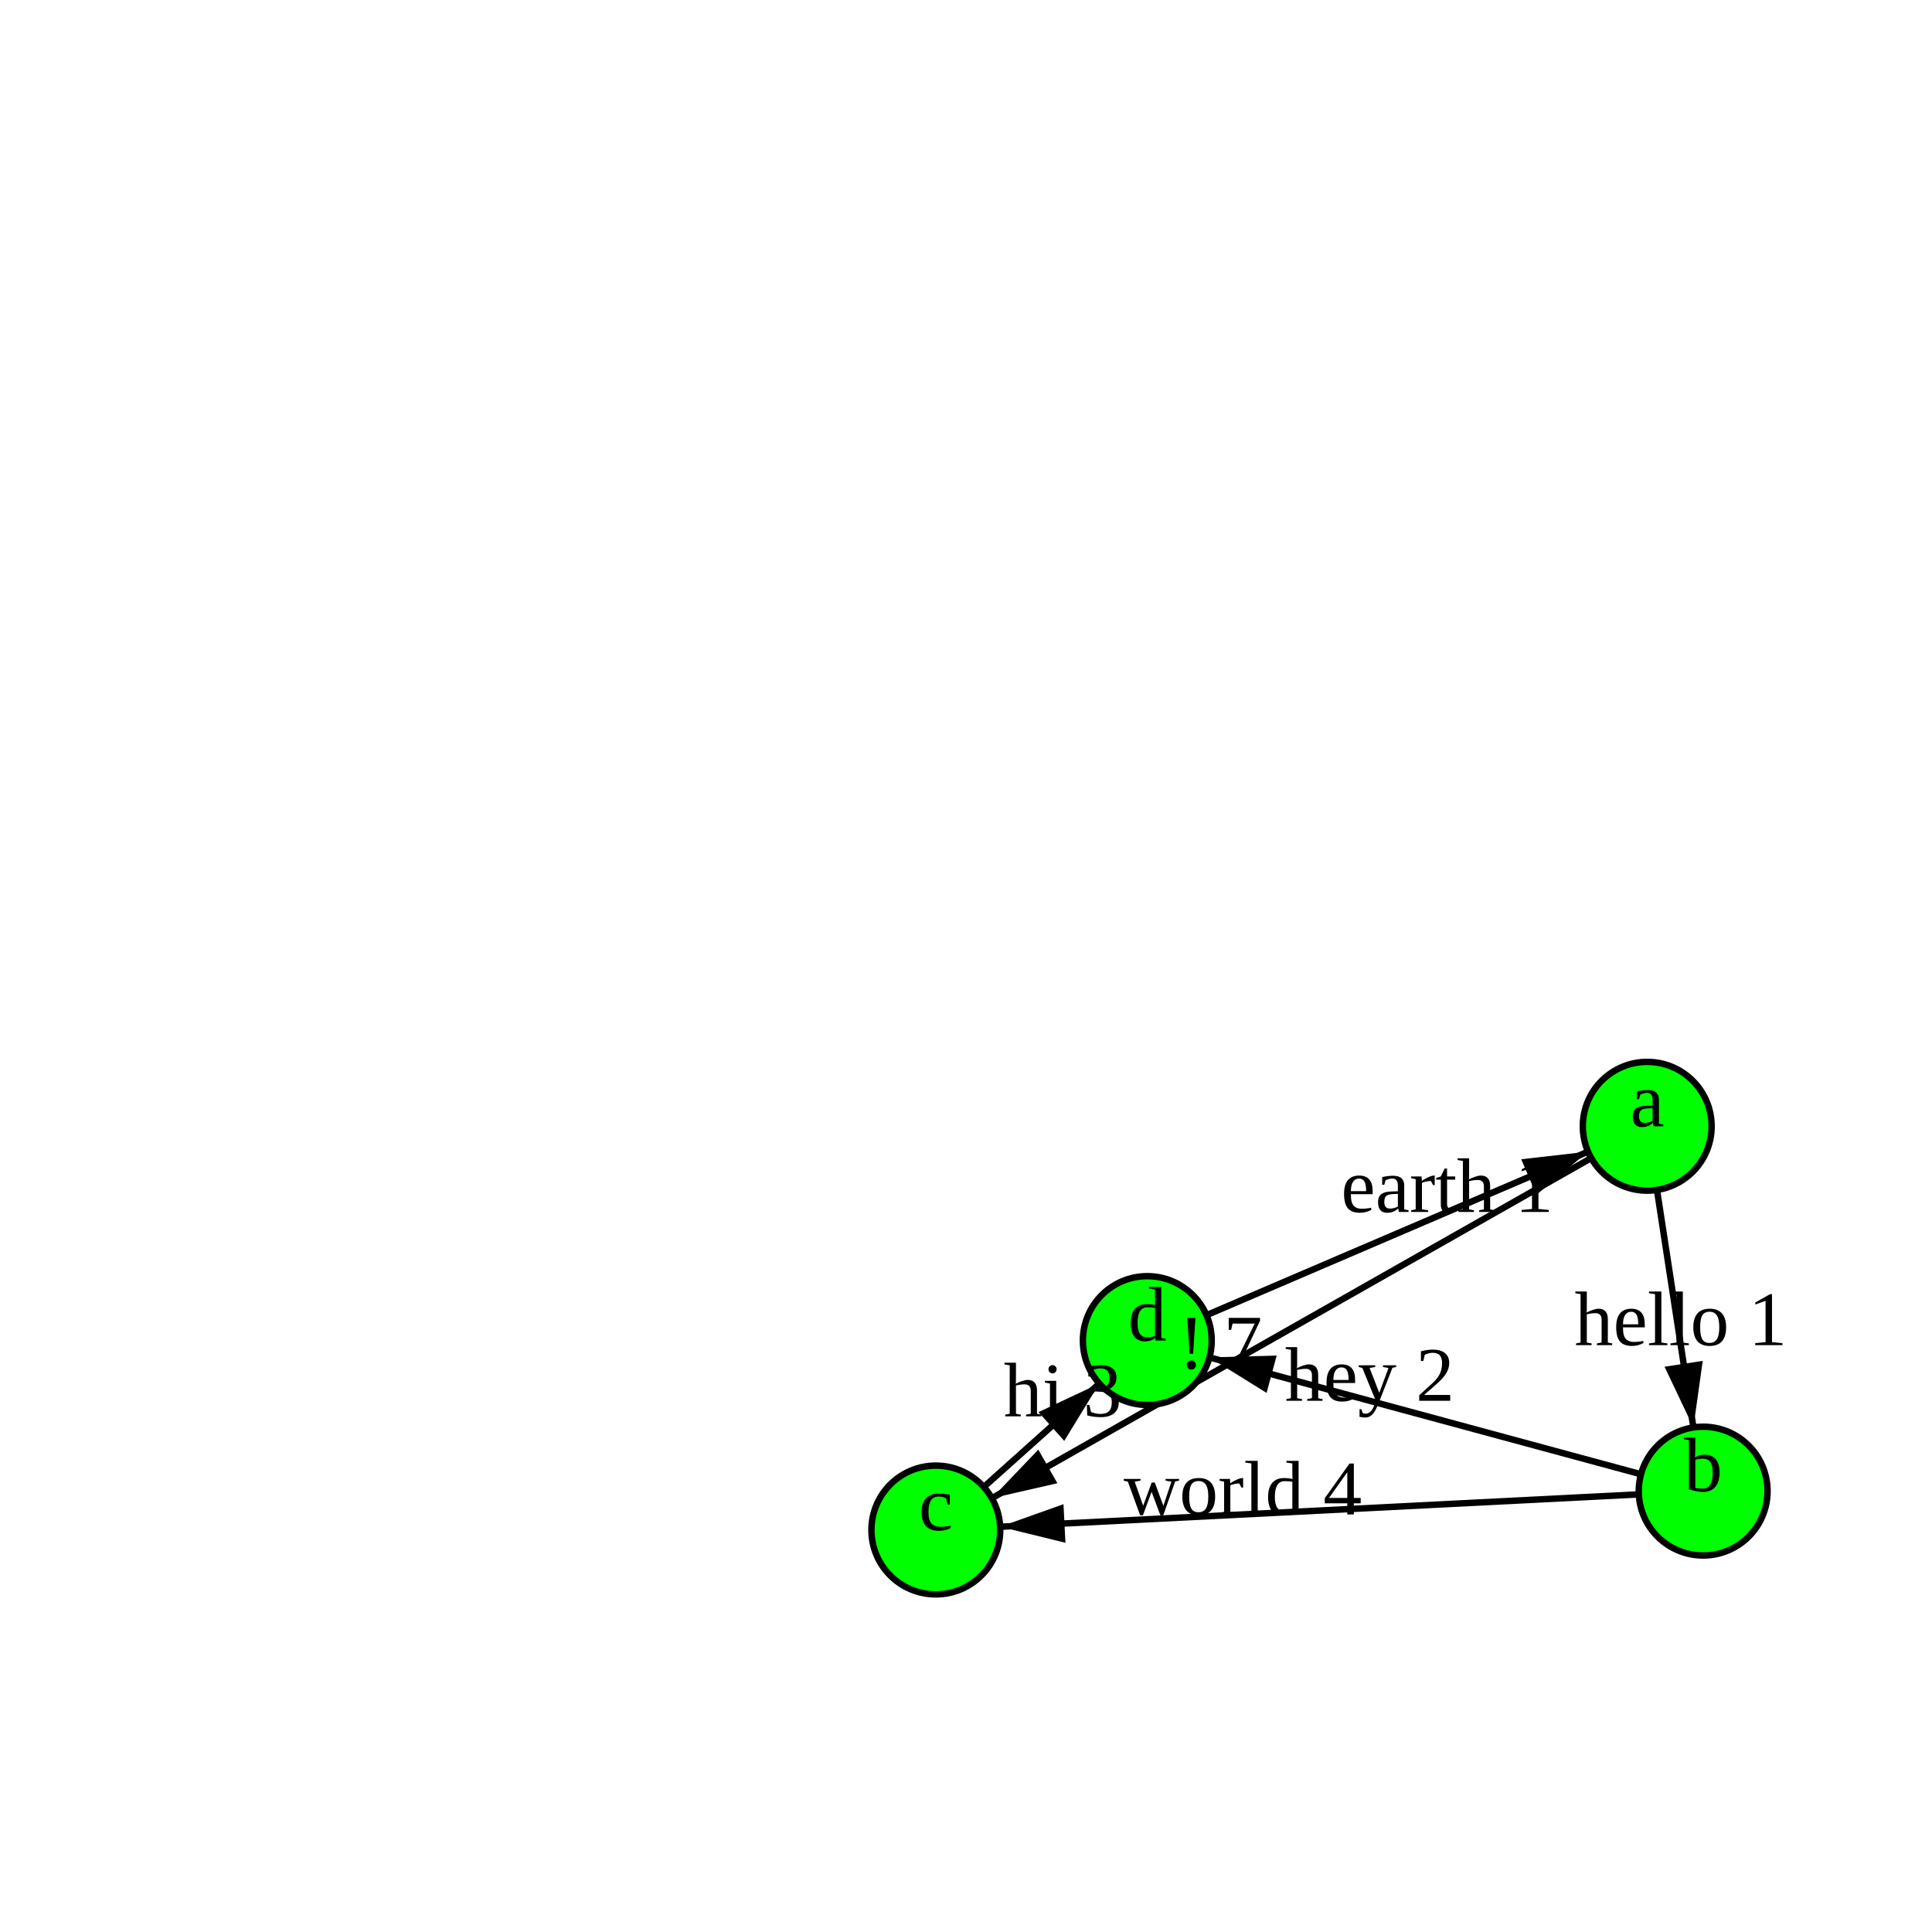
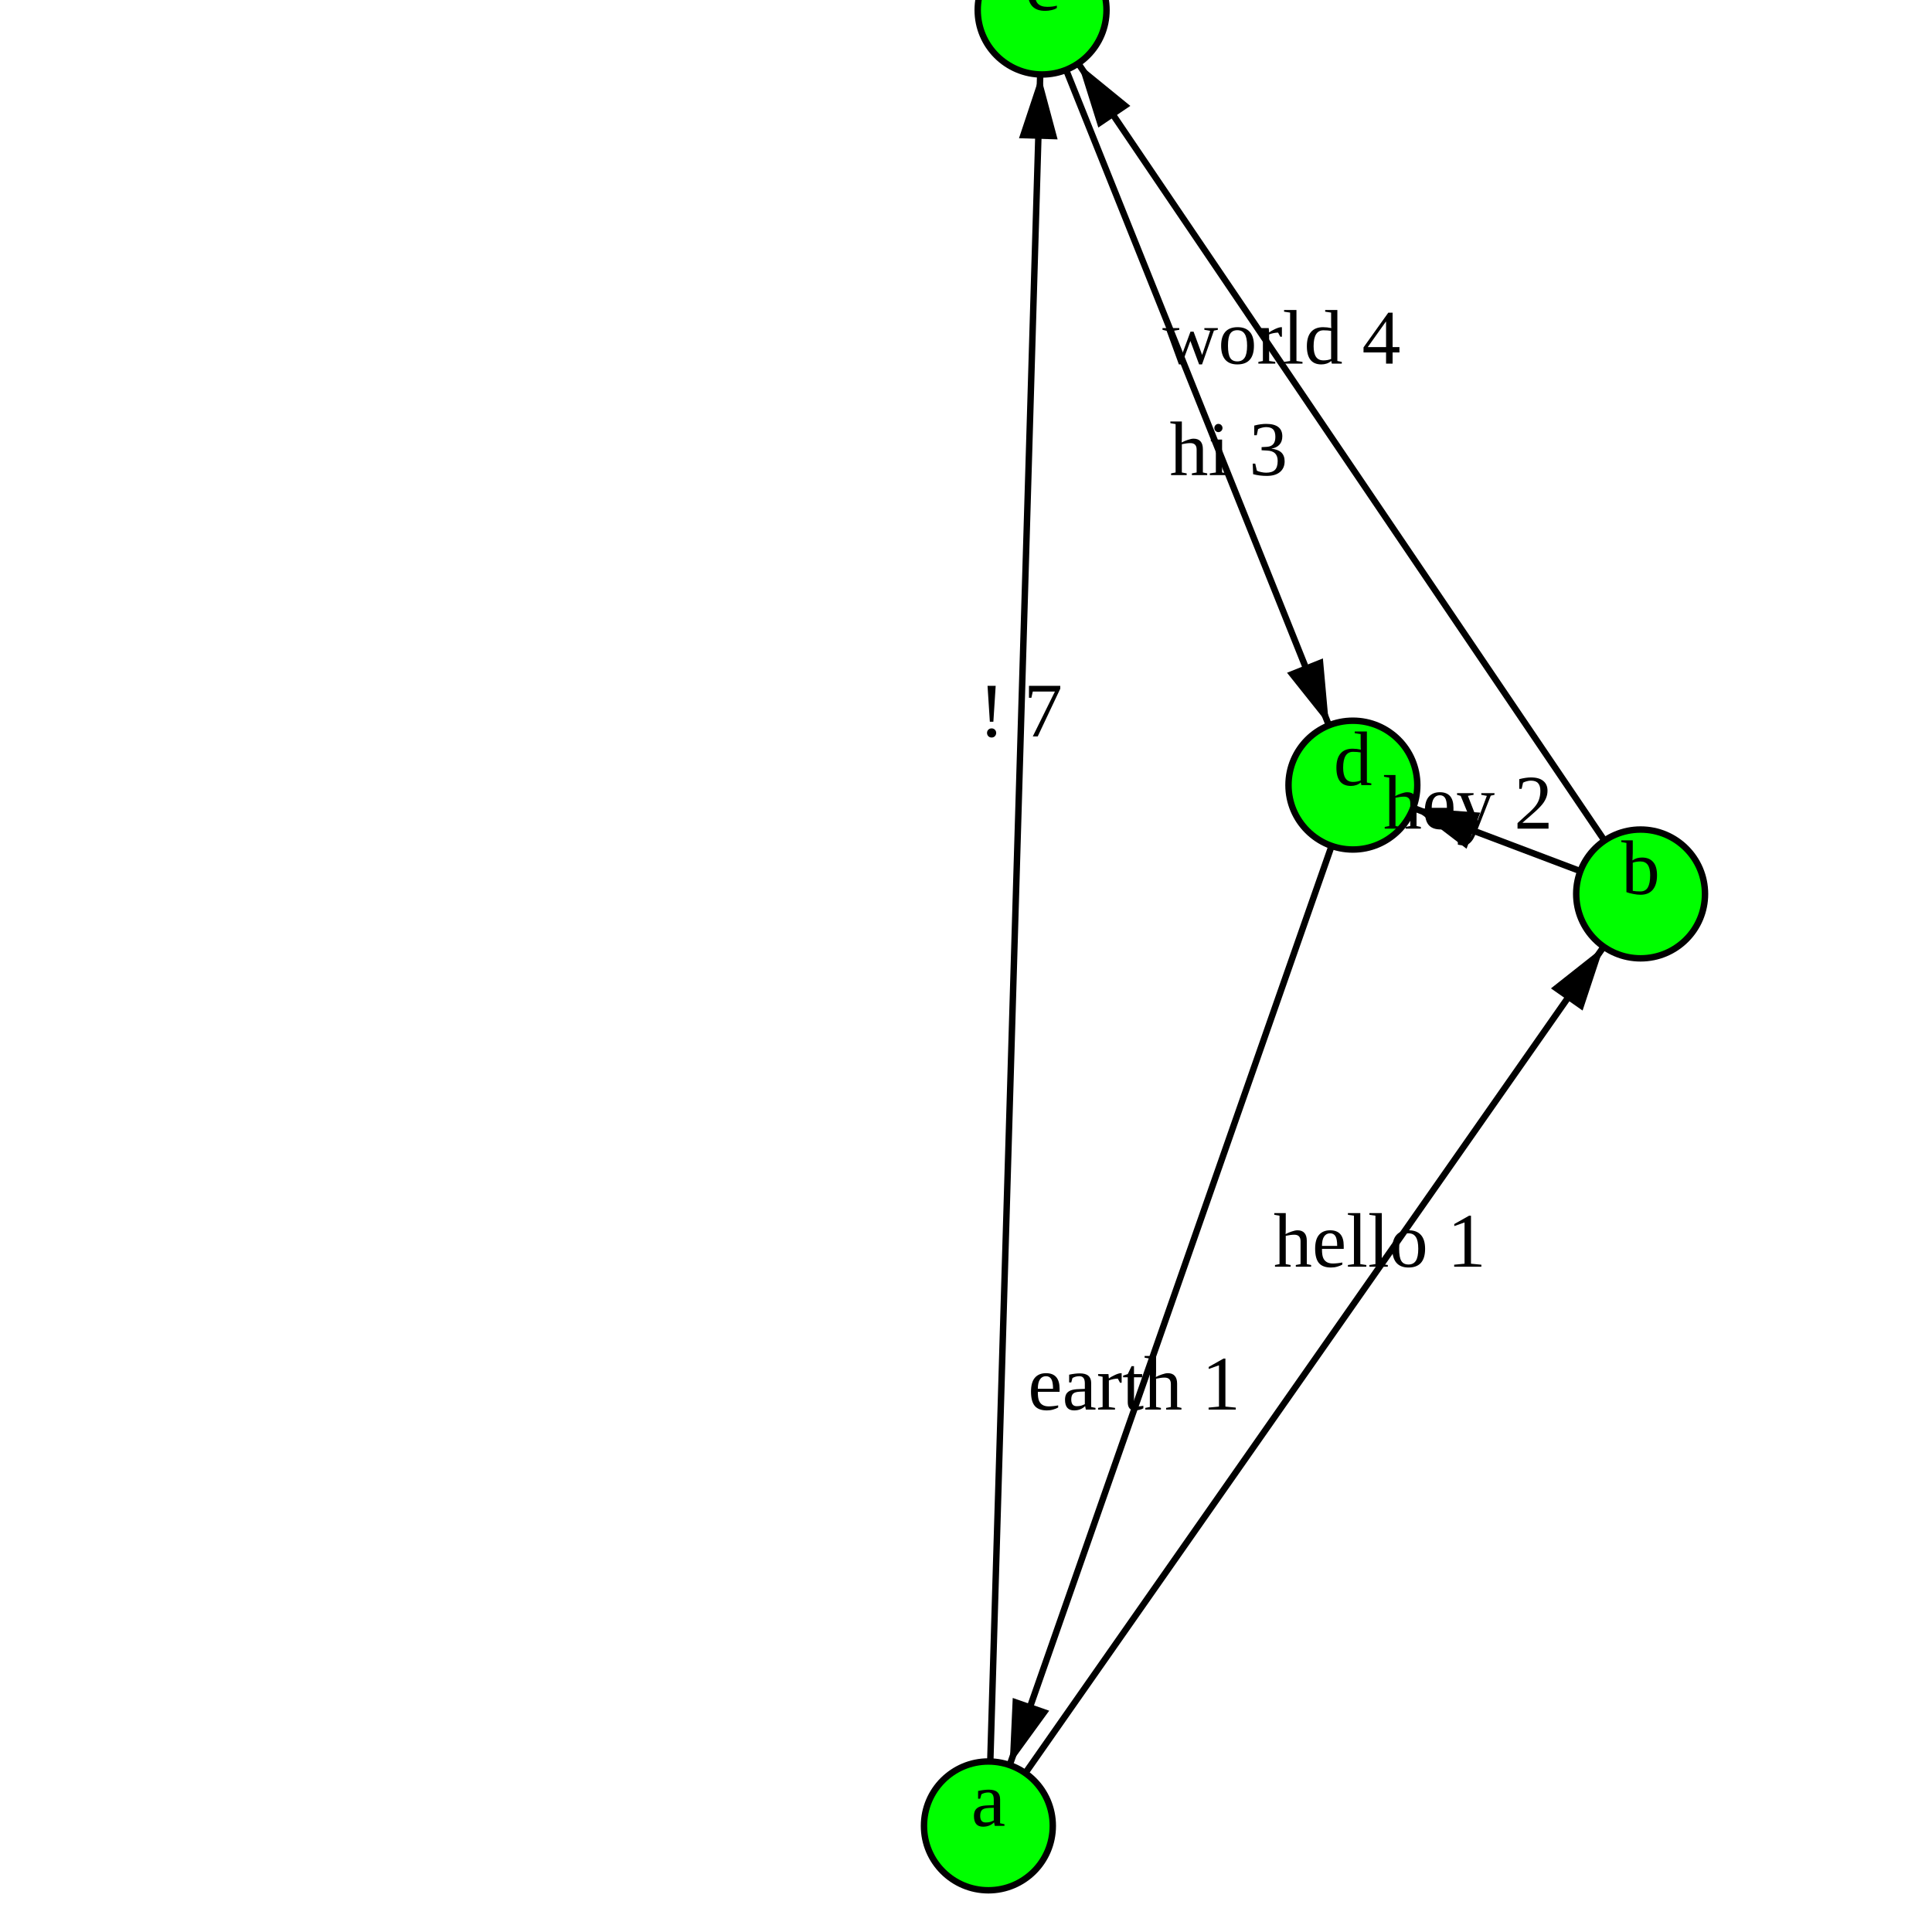
<svg xmlns="http://www.w3.org/2000/svg" version="1.1" width="300.0" height="300.0">
  <style>.caption {
  font-size: 14px;
  font-family: Georgia, serif;
}
</style>
-   <line x1="264.464" y1="231.539" x2="178.152" y2="208.162" stroke="rgb(0,0,0)" stroke-width="1" />
-   <line x1="145.315" y1="237.577" x2="178.152" y2="208.162" stroke="rgb(0,0,0)" stroke-width="1" />
-   <line x1="255.78" y1="174.887" x2="264.464" y2="231.539" stroke="rgb(0,0,0)" stroke-width="1" />
-   <line x1="178.152" y1="208.162" x2="255.78" y2="174.887" stroke="rgb(0,0,0)" stroke-width="1" />
-   <line x1="255.78" y1="174.887" x2="145.315" y2="237.577" stroke="rgb(0,0,0)" stroke-width="1" />
-   <line x1="264.464" y1="231.539" x2="145.315" y2="237.577" stroke="rgb(0,0,0)" stroke-width="1" />
-   <polygon points="10,0 20,3 20,-3" fill="black" transform="translate(178.152,208.1624) rotate(15.15429)" />
-   <polygon points="10,0 20,3 20,-3" fill="black" transform="translate(178.152,208.1624) rotate(138.1465)" />
-   <polygon points="10,0 20,3 20,-3" fill="black" transform="translate(264.4642,231.539) rotate(261.285)" />
-   <polygon points="10,0 20,3 20,-3" fill="black" transform="translate(255.7801,174.8872) rotate(156.7977)" />
-   <polygon points="10,0 20,3 20,-3" fill="black" transform="translate(145.3149,237.5773) rotate(330.4246)" />
-   <polygon points="10,0 20,3 20,-3" fill="black" transform="translate(145.3149,237.5773) rotate(357.0988)" />
-   <circle cx="255.78" cy="174.887" r="10" fill="rgb(0,255,0)" stroke="rgb(0,0,0)" stroke-width="1" />
-   <circle cx="264.464" cy="231.539" r="10" fill="rgb(0,255,0)" stroke="rgb(0,0,0)" stroke-width="1" />
-   <circle cx="145.315" cy="237.577" r="10" fill="rgb(0,255,0)" stroke="rgb(0,0,0)" stroke-width="1" />
-   <circle cx="178.152" cy="208.162" r="10" fill="rgb(0,255,0)" stroke="rgb(0,0,0)" stroke-width="1" />
-   <text text-anchor="middle" alignment-baseline="middle" x="255.78" y="174.887" fill="rgb(0,0,0)" font-size="12">a</text>
-   <text text-anchor="middle" alignment-baseline="middle" x="264.464" y="231.539" fill="rgb(0,0,0)" font-size="12">b</text>
-   <text text-anchor="middle" alignment-baseline="middle" x="145.315" y="237.577" fill="rgb(0,0,0)" font-size="12">c</text>
-   <text text-anchor="middle" alignment-baseline="middle" x="178.152" y="208.162" fill="rgb(0,0,0)" font-size="12">d</text>
-   <text text-anchor="middle" alignment-baseline="middle" x="212.677" y="217.513" fill="rgb(0,0,0)" font-size="12">hey 2</text>
-   <text text-anchor="middle" alignment-baseline="middle" x="165.017" y="219.928" fill="rgb(0,0,0)" font-size="12">hi 3</text>
-   <text text-anchor="middle" alignment-baseline="middle" x="260.991" y="208.878" fill="rgb(0,0,0)" font-size="12">hello 1</text>
-   <text text-anchor="middle" alignment-baseline="middle" x="224.729" y="188.197" fill="rgb(0,0,0)" font-size="12">earth 1</text>
-   <text text-anchor="middle" alignment-baseline="middle" x="189.501" y="212.501" fill="rgb(0,0,0)" font-size="12">! 7</text>
-   <text text-anchor="middle" alignment-baseline="middle" x="192.975" y="235.162" fill="rgb(0,0,0)" font-size="12">world 4</text>
+   <line x1="254.753" y1="138.811" x2="161.819" y2="1.564" stroke="rgb(0,0,0)" stroke-width="1" />
+   <line x1="254.753" y1="138.811" x2="210.078" y2="121.913" stroke="rgb(0,0,0)" stroke-width="1" />
+   <line x1="161.819" y1="1.564" x2="210.078" y2="121.913" stroke="rgb(0,0,0)" stroke-width="1" />
+   <line x1="153.476" y1="283.523" x2="254.753" y2="138.811" stroke="rgb(0,0,0)" stroke-width="1" />
+   <line x1="153.476" y1="283.523" x2="161.819" y2="1.564" stroke="rgb(0,0,0)" stroke-width="1" />
+   <line x1="210.078" y1="121.913" x2="153.476" y2="283.523" stroke="rgb(0,0,0)" stroke-width="1" />
+   <polygon points="10,0 20,3 20,-3" fill="black" transform="translate(161.8192,1.564392) rotate(55.89702)" />
+   <polygon points="10,0 20,3 20,-3" fill="black" transform="translate(210.0782,121.9127) rotate(20.71956)" />
+   <polygon points="10,0 20,3 20,-3" fill="black" transform="translate(210.0782,121.9127) rotate(248.1495)" />
+   <polygon points="10,0 20,3 20,-3" fill="black" transform="translate(254.7528,138.8113) rotate(124.9863)" />
+   <polygon points="10,0 20,3 20,-3" fill="black" transform="translate(161.8192,1.564392) rotate(91.69485)" />
+   <polygon points="10,0 20,3 20,-3" fill="black" transform="translate(153.4763,283.5228) rotate(289.3022)" />
+   <circle cx="153.476" cy="283.523" r="10" fill="rgb(0,255,0)" stroke="rgb(0,0,0)" stroke-width="1" />
+   <circle cx="254.753" cy="138.811" r="10" fill="rgb(0,255,0)" stroke="rgb(0,0,0)" stroke-width="1" />
+   <circle cx="161.819" cy="1.564" r="10" fill="rgb(0,255,0)" stroke="rgb(0,0,0)" stroke-width="1" />
+   <circle cx="210.078" cy="121.913" r="10" fill="rgb(0,255,0)" stroke="rgb(0,0,0)" stroke-width="1" />
+   <text text-anchor="middle" alignment-baseline="middle" x="153.476" y="283.523" fill="rgb(0,0,0)" font-size="12">a</text>
+   <text text-anchor="middle" alignment-baseline="middle" x="254.753" y="138.811" fill="rgb(0,0,0)" font-size="12">b</text>
+   <text text-anchor="middle" alignment-baseline="middle" x="161.819" y="1.564" fill="rgb(0,0,0)" font-size="12">c</text>
+   <text text-anchor="middle" alignment-baseline="middle" x="210.078" y="121.913" fill="rgb(0,0,0)" font-size="12">d</text>
+   <text text-anchor="middle" alignment-baseline="middle" x="198.993" y="56.463" fill="rgb(0,0,0)" font-size="12">world 4</text>
+   <text text-anchor="middle" alignment-baseline="middle" x="227.948" y="128.672" fill="rgb(0,0,0)" font-size="12">hey 2</text>
+   <text text-anchor="middle" alignment-baseline="middle" x="190.775" y="73.773" fill="rgb(0,0,0)" font-size="12">hi 3</text>
+   <text text-anchor="middle" alignment-baseline="middle" x="214.242" y="196.696" fill="rgb(0,0,0)" font-size="12">hello 1</text>
+   <text text-anchor="middle" alignment-baseline="middle" x="158.482" y="114.348" fill="rgb(0,0,0)" font-size="12">! 7</text>
+   <text text-anchor="middle" alignment-baseline="middle" x="176.117" y="218.879" fill="rgb(0,0,0)" font-size="12">earth 1</text>
      Sorry, your browser does not support inline SVG.
    </svg>
